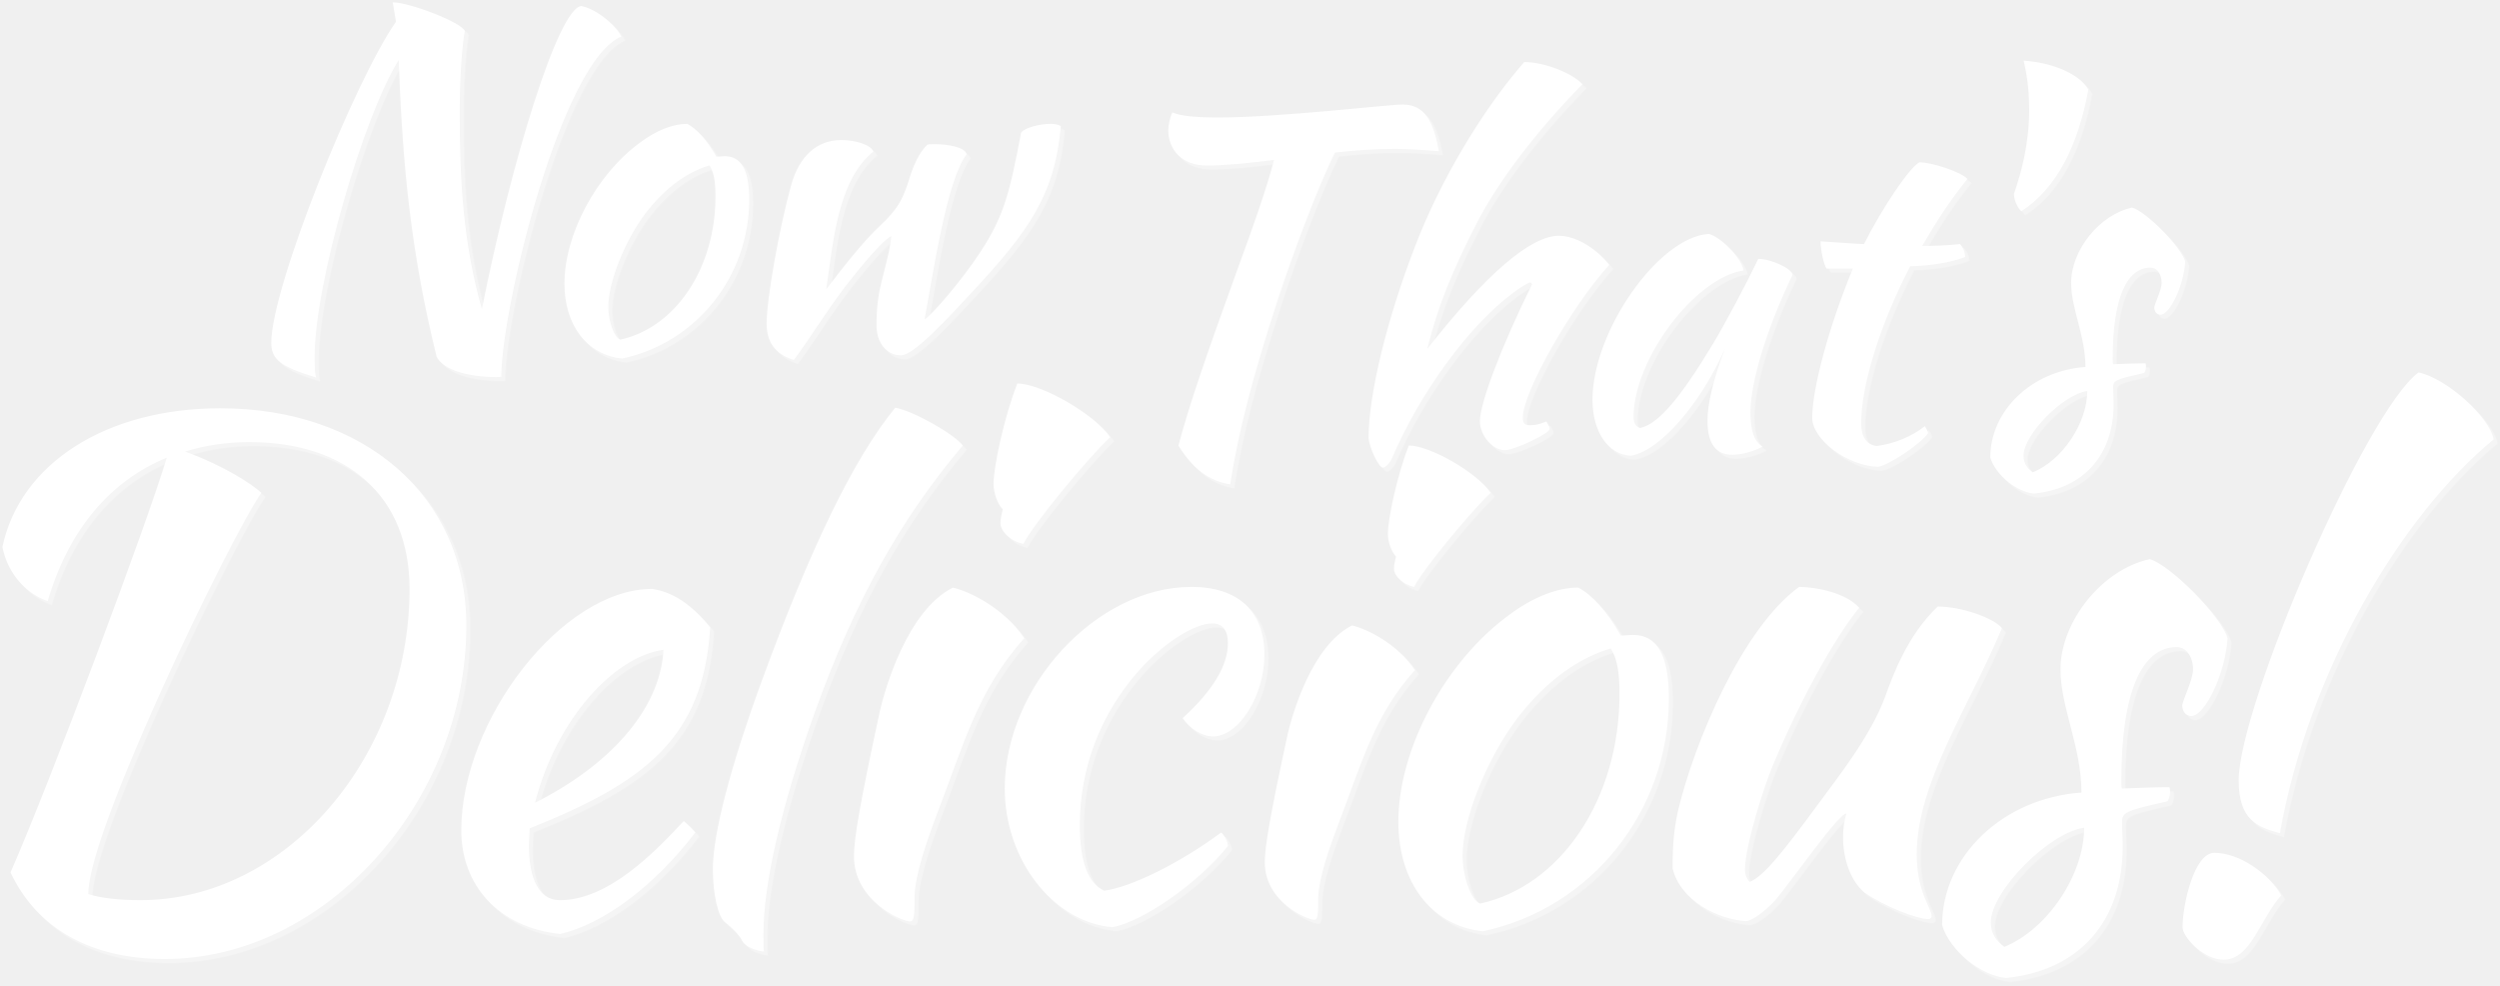
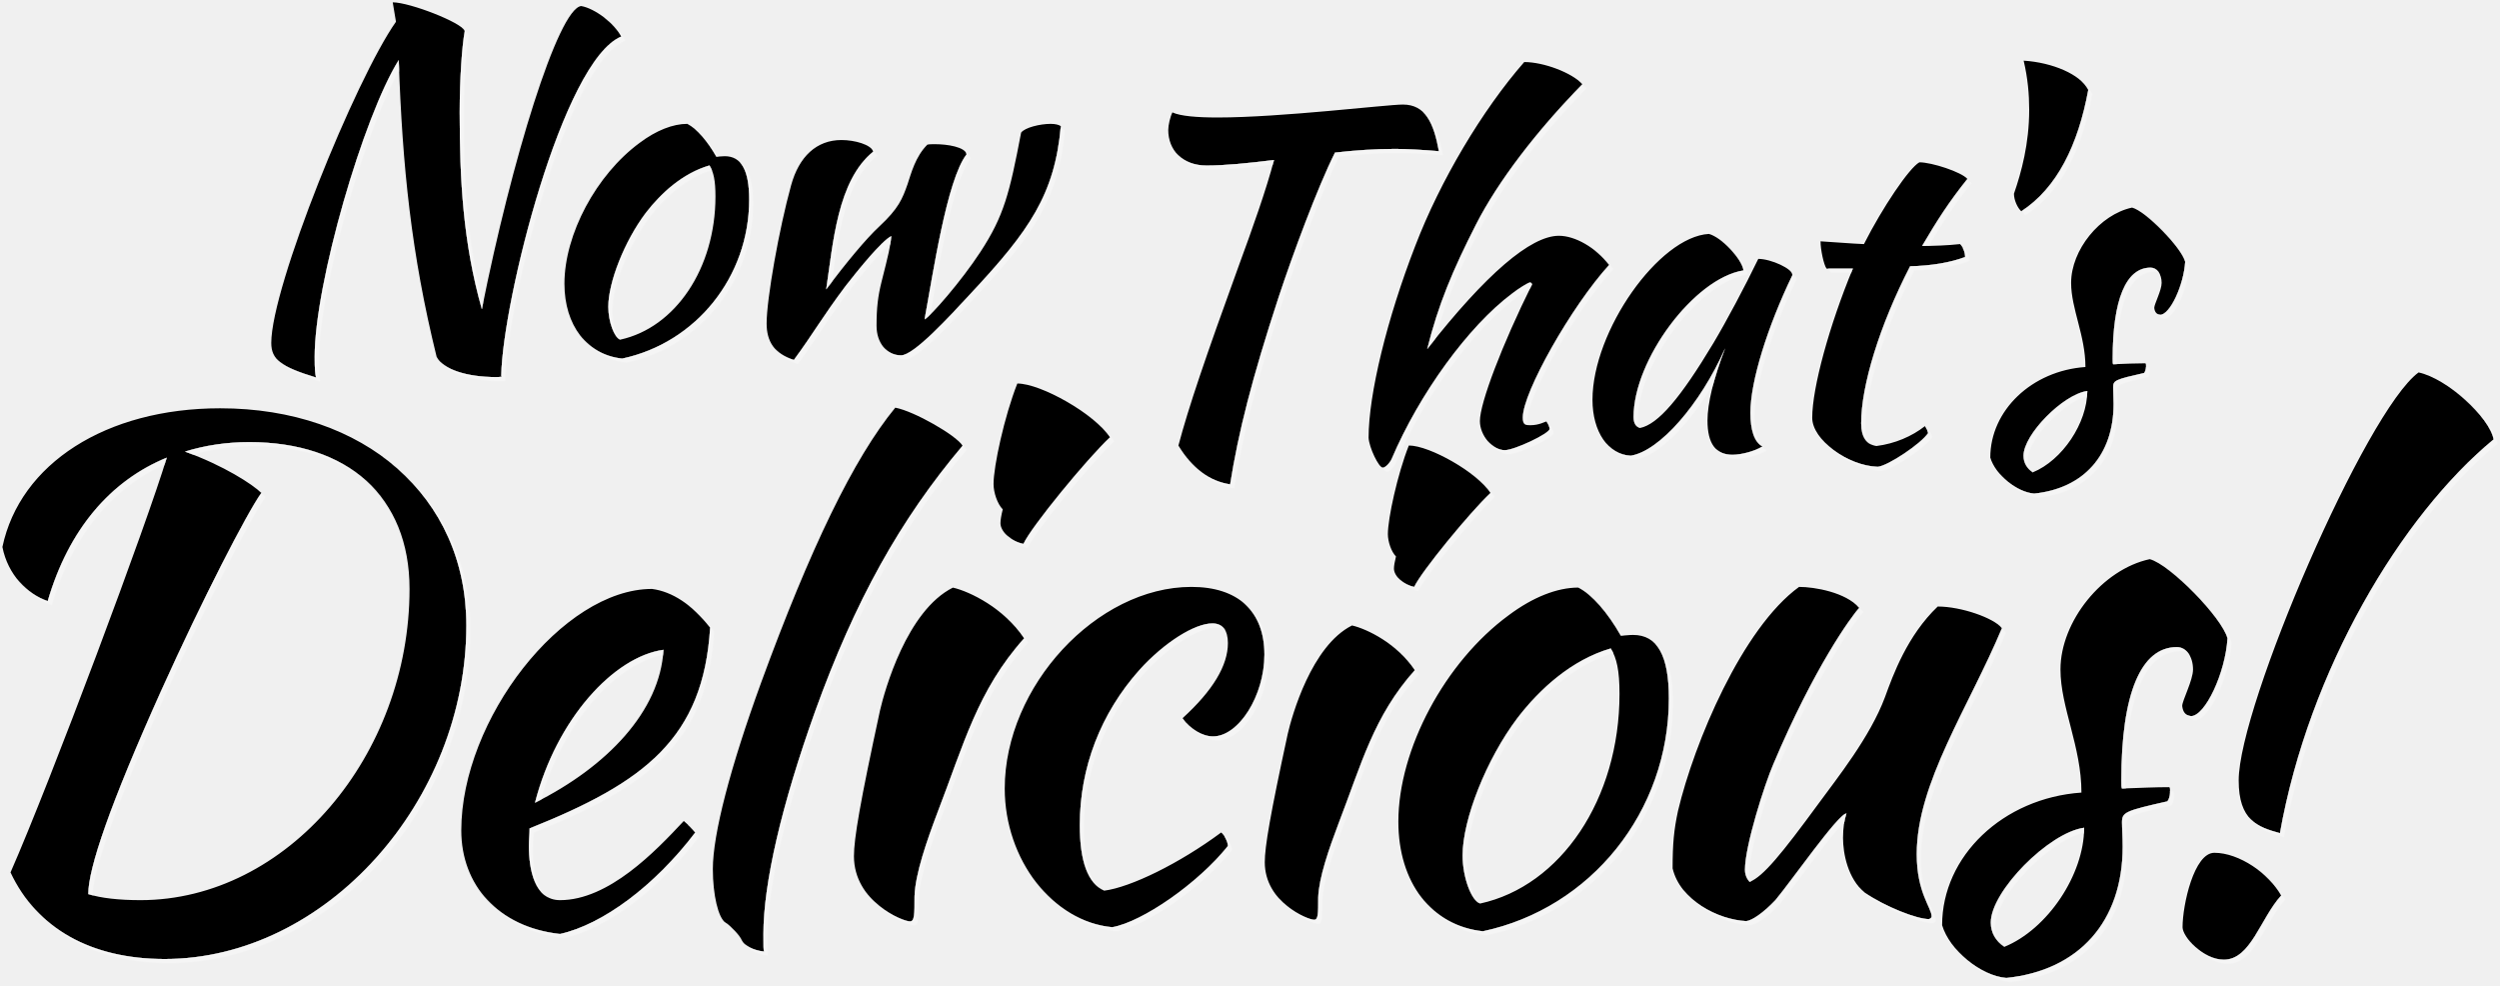
<svg xmlns="http://www.w3.org/2000/svg" viewBox="0 0 606 239">
  <defs>
    <filter x="-50%" y="-50%" width="200%" height="200%" filterUnits="objectBoundingBox" id="a">
      <feOffset dx="1" dy="1" in="SourceAlpha" result="shadowOffsetOuter1" />
      <feColorMatrix values="0 0 0 0 1 0 0 0 0 1 0 0 0 0 1 0 0 0 0.323 0" in="shadowOffsetOuter1" result="shadowMatrixOuter1" />
      <feMerge>
        <feMergeNode in="shadowMatrixOuter1" />
        <feMergeNode in="SourceGraphic" />
      </feMerge>
    </filter>
  </defs>
-   <g filter="url(#a)" fill="#FFF" fill-rule="evenodd">
+   <g filter="url(#a)" fill-rule="evenodd">
    <path d="M292.595 40.128c4.368 0 10.08-.56 16.352-1.344-1.792 6.944-5.376 17.024-8.512 25.536-8.176 22.512-12.208 34.384-14.672 43.68 3.36 5.488 7.392 8.624 12.544 9.408 2.016-12.656 5.264-25.536 11.76-45.36 3.36-10.192 9.408-26.544 13.664-35.056 4.928-.56 9.856-.896 14.56-.896 2.688 0 6.832.224 10.64.56-1.232-6.832-3.248-11.312-8.736-11.312-3.92 0-29.568 3.136-44.912 3.136-5.04 0-9.072-.336-10.976-1.232-.56 1.12-1.008 3.136-1.008 4.256 0 4.816 3.36 8.624 9.296 8.624zm39.286 65.968c.112 2.352 2.464 7.28 3.472 7.28.56 0 1.68-1.12 2.128-2.128 6.72-15.792 18.592-32.144 29.232-40.096 1.568-1.232 3.92-2.688 4.368-2.688.112 0 .448.336.448.448-7.28 14.672-12.656 28.784-12.656 33.152 0 3.472 3.024 7.056 6.048 7.056 2.352 0 10.864-4.032 10.864-5.152 0-.336-.112-.672-.784-1.792-.336 0-1.68.896-3.92.896-1.456 0-1.792-.448-1.792-1.904 0-6.048 11.76-26.88 20.944-36.96-3.36-4.256-8.288-7.056-12.208-7.056-6.832 0-17.696 9.296-31.92 27.44 2.688-10.752 6.16-19.04 11.872-30.24 5.264-10.304 14.56-22.512 25.76-33.936-2.576-2.8-9.408-5.376-14.112-5.376-10.192 11.648-20.384 28.784-26.432 44.576-6.832 17.584-11.312 35.952-11.312 46.48zm94.502-43.344c-3.248 6.72-7.728 15.12-10.864 20.384-8.064 13.44-13.44 19.712-17.808 20.608-1.008-.336-1.568-1.12-1.568-2.688 0-13.776 14.672-33.6 26.656-35.504-.336-2.8-5.376-8.064-8.4-8.848-12.096.672-28.224 23.52-28.224 40.208 0 7.728 3.808 13.328 9.296 13.552 6.944-1.12 16.8-12.32 22.848-25.984-2.8 7.28-4.256 13.328-4.256 17.472 0 5.6 2.016 8.288 6.048 8.288 2.24 0 5.488-.896 7.28-2.016-2.016-1.12-2.912-4.032-2.912-8.176 0-7.616 4.144-20.832 10.192-33.376.112-1.456-5.152-3.92-8.288-3.92zm22.934 2.352c-5.712 13.776-9.856 28.896-9.856 36.176 0 5.264 8.512 11.648 15.904 11.872 2.464-.224 10.528-5.6 12.208-8.176-.112-.448-.448-1.12-.784-1.68-3.136 2.464-7.28 4.256-11.76 4.816-2.352-.336-3.696-2.128-3.696-5.488 0-9.184 4.48-23.744 11.872-38.08 5.152-.112 9.744-.896 13.328-2.24 0-1.232-.56-2.464-1.232-3.136-3.136.336-6.272.448-9.184.448 3.696-6.272 6.496-10.64 10.976-16.24-1.456-1.68-8.624-4.032-11.648-4.032-2.464 1.344-8.96 10.976-13.44 19.824-3.024-.112-6.608-.448-10.528-.672 0 2.016.784 5.712 1.456 6.608h6.384zm40.854-13.888c8.624-5.6 13.776-16.016 16.24-29.456-1.904-3.696-8.624-6.608-15.68-7.056 1.008 4.256 1.344 8.176 1.344 11.872 0 8.288-1.904 15.232-3.696 20.384 0 1.568.896 3.472 1.792 4.256zm39.734 12.208c-.896-3.472-9.52-12.208-12.88-13.104-7.84 1.68-14.784 10.304-14.784 18.256 0 6.272 3.472 12.768 3.472 20.384-12.992.896-23.072 10.528-23.072 21.952 1.232 4.144 6.384 8.4 10.64 8.736 11.984-1.232 19.264-9.296 19.264-21.728 0-1.792-.112-2.912-.112-4.032 0-1.68.56-1.904 7.504-3.472.224-.224.448-.896.448-1.456 0-.56 0-.672-.112-.896-2.352 0-4.704.112-7.84.224-.112-.224-.112-.448-.112-1.344 0-14.336 3.248-22.064 9.184-22.064 1.568 0 2.688 1.568 2.688 3.696 0 1.792-1.792 5.152-1.792 6.048.112 1.008.56 1.568 1.456 1.68 2.352 0 5.712-7.168 6.048-12.88zm-36.96 51.072c-1.456-1.008-2.24-2.352-2.24-4.032 0-5.152 9.632-14.896 15.456-15.68 0 7.728-6.048 16.8-13.216 19.712zM76.645 91.512c-.224-.896-.336-1.904-.336-5.04 0-17.808 11.872-58.352 20.384-71.904.896 25.872 3.024 46.928 9.184 71.904 1.568 3.136 7.504 4.928 14.336 4.928.448 0 1.008 0 1.456-.112-.112-.112-.112-.224-.112-.336.336-17.92 14.896-76.272 29.12-82.096-1.68-3.248-6.496-6.832-9.744-7.392-5.6.672-16.912 37.52-24.08 73.472-4.592-16.128-5.376-31.472-5.376-47.712 0-8.176.56-16.128 1.232-19.712-.672-2.016-13.328-6.944-17.472-6.944l.784 4.704c-9.856 14-30.24 64.288-30.24 77.84 0 4.032 2.352 5.824 10.864 8.4zm74.23-4.592c17.92-3.808 30.8-19.824 30.8-38.528 0-7.168-1.904-10.528-5.936-10.528-.672 0-1.344.112-2.016.112-2.24-3.92-4.704-6.72-7.056-7.952-3.472 0-7.504 1.568-11.536 4.592-10.528 7.728-18.256 22.176-18.256 34.16 0 10.08 5.488 17.248 14 18.144zm5.712-35.28c3.696-4.816 8.96-9.632 15.456-11.536 1.008 1.568 1.456 3.696 1.456 7.504 0 17.472-9.744 31.808-23.072 34.72-1.456-.448-2.912-4.368-2.912-7.952 0-5.936 3.92-15.904 9.072-22.736zm29.318 26.768c0 4.368 1.904 7.392 6.608 8.848 4.704-6.384 6.832-10.304 12.544-17.92 2.8-3.584 8.736-10.976 11.088-12.096-.224 2.464-.672 4.368-2.352 10.976-.896 3.584-1.232 6.384-1.232 10.752 0 4.144 2.464 7.168 5.936 7.168 3.136 0 11.648-9.296 17.248-15.344 13.776-14.784 20.048-23.632 21.504-40.208-.448-.336-1.344-.56-2.464-.56-2.576 0-6.272.896-7.168 2.128-2.8 14.672-4.144 20.16-9.856 28.896-4.592 7.056-12.208 15.792-13.552 16.352 2.016-10.752 5.376-33.824 10.192-39.984-.336-1.792-4.704-2.464-7.616-2.464-.784 0-1.456 0-1.904.112-2.912 2.912-3.92 6.944-4.816 9.632-1.232 3.472-2.128 5.824-6.832 10.192-3.36 3.136-7.952 8.736-12.88 15.232 1.68-11.088 2.688-26.32 11.424-33.376-.56-1.68-4.48-2.8-7.728-2.8-6.048 0-10.304 4.032-12.208 10.976-2.912 10.528-5.936 27.552-5.936 33.488z" />
    <path d="M2.552 211.472c6.396 13.612 19.516 20.992 37.392 20.992 39.032 0 73.144-38.212 73.144-80.852 0-31.324-24.764-52.644-59.696-52.644-27.716 0-48.544 13.448-52.808 33.62 1.312 6.724 6.068 11.48 10.988 13.12 5.084-17.384 15.252-29.192 28.864-34.768-4.592 15.416-28.208 78.556-37.884 100.532zm57.892-104.304c23.78 0 38.868 13.12 38.868 35.588 0 40.344-29.684 75.44-65.272 75.44-5.084 0-9.676-.492-12.628-1.476 0-6.232 5.248-21.648 17.712-49.364 9.84-21.812 20.828-43.132 24.272-47.888-2.296-2.132-9.02-6.56-18.532-10.004 4.756-1.476 10.004-2.296 15.58-2.296zm111.768 44.936c-4.428-5.576-9.184-8.692-14.104-9.348-21.648 0-46.248 31.652-46.248 58.548 0 13.12 8.856 23.452 23.944 25.092 10.332-2.296 22.96-11.644 32.8-24.6-.82-.984-1.64-1.804-2.788-2.788-6.888 7.38-18.204 19.188-30.012 19.188-6.232 0-7.544-7.544-7.544-13.12 0-1.476.164-2.952.164-4.264 27.88-11.152 42.148-21.812 43.788-48.708zm-11.316 5.412c-.82 14.924-13.776 28.372-31.16 37.064 5.248-20.336 19.188-35.424 31.16-37.064zm11.968 53.14c0 6.278 1.314 11.826 3.066 12.994 1.314.876 3.504 3.212 3.942 4.234.584 1.314 2.774 2.482 5.402 2.774-.146-.73-.146-.876-.146-4.234 0-12.264 4.38-31.244 12.556-54.02 9.636-26.718 20.586-46.428 35.77-64.386-1.606-2.482-11.68-8.322-16.352-9.198-10.074 12.264-20.586 34.018-32.558 66.722-7.446 20.44-11.68 36.646-11.68 45.114zm34.217-3.118c0 10.974 11.718 15.81 13.578 15.81 1.116 0 1.116-1.674 1.116-6.138.186-5.394 2.976-13.392 5.58-20.274 6.324-16.368 9.672-29.574 21.018-42.222-4.836-7.254-13.206-11.346-17.298-12.276-11.16 5.58-16.554 24.924-17.67 29.76-4.836 22.32-6.324 31.062-6.324 35.34zm35.526-80.724c0 2.046 2.604 4.464 5.58 5.022 1.86-4.092 15.438-20.646 21.018-25.854-3.72-5.58-16.74-13.02-22.506-13.02-3.162 7.998-5.766 20.088-5.766 24.366 0 2.046.93 4.836 2.232 6.138-.372 1.488-.558 2.604-.558 3.348zm1.041 64.322c0 17.22 11.644 32.308 26.076 33.62 7.38-1.312 20.828-10.66 28.044-19.68 0-.984-.82-2.624-1.64-3.28-10.168 7.544-21.976 13.284-28.372 14.104-3.936-1.804-5.904-7.052-5.904-15.908 0-13.94 5.084-27.06 14.432-37.556 6.068-6.724 13.448-11.316 17.712-11.316 2.46 0 3.772 1.64 3.772 4.756 0 5.412-3.608 11.48-10.988 18.204 1.804 2.624 4.756 4.428 7.38 4.428 6.232 0 12.464-9.84 12.464-19.844 0-10.496-6.396-16.4-17.712-16.4-22.96 0-45.264 24.108-45.264 48.872zm63.06 17.876c0 9.676 10.332 13.94 11.972 13.94.984 0 .984-1.476.984-5.412.164-4.756 2.624-11.808 4.92-17.876 5.576-14.432 8.528-26.076 18.532-37.228-4.264-6.396-11.644-10.004-15.252-10.824-9.84 4.92-14.596 21.976-15.58 26.24-4.264 19.68-5.576 27.388-5.576 31.16zm31.324-71.176c0 1.804 2.296 3.936 4.92 4.428 1.64-3.608 13.612-18.204 18.532-22.796-3.28-4.92-14.76-11.48-19.844-11.48-2.788 7.052-5.084 17.712-5.084 21.484 0 1.804.82 4.264 1.968 5.412-.328 1.312-.492 2.296-.492 2.952zm21.568 87.904c26.24-5.576 45.1-29.028 45.1-56.416 0-10.496-2.788-15.416-8.692-15.416-.984 0-1.968.164-2.952.164-3.28-5.74-6.888-9.84-10.332-11.644-5.084 0-10.988 2.296-16.892 6.724-15.416 11.316-26.732 32.472-26.732 50.02 0 14.76 8.036 25.256 20.5 26.568zm8.364-51.66c5.412-7.052 13.12-14.104 22.632-16.892 1.476 2.296 2.132 5.412 2.132 10.988 0 25.584-14.268 46.576-33.784 50.84-2.132-.656-4.264-6.396-4.264-11.644 0-8.692 5.74-23.288 13.284-33.292zm84.216 42.312c5.084 3.444 12.628 6.396 15.58 6.396 0 0 .656-.164.656-.656 0-2.132-3.608-5.74-3.608-15.088 0-17.22 12.628-35.588 20.664-54.776-1.968-2.46-9.84-5.248-15.58-5.248-7.38 7.052-10.824 16.564-12.792 21.976-3.608 9.676-11.644 19.68-16.072 25.748-9.02 12.3-13.448 17.712-16.728 19.024-.328-.328-1.148-1.312-1.148-2.952 0-5.74 4.756-20.664 6.888-25.584 9.84-23.288 18.86-35.752 20.828-37.884-3.28-3.772-10.824-5.084-14.596-5.084-13.776 10.004-25.42 37.72-29.356 54.284-.984 4.592-1.312 7.872-1.312 13.94 1.804 7.708 10.988 12.464 17.876 12.792 1.476-.164 4.264-2.132 7.052-5.084 3.608-4.264 15.416-21.156 17.22-20.992-.492 1.476-.82 3.444-.82 5.904 0 3.772 1.148 9.84 5.248 13.284zm87.988-61.664c-1.312-5.084-13.94-17.876-18.86-19.188-11.48 2.46-21.648 15.088-21.648 26.732 0 9.184 5.084 18.696 5.084 29.848-19.024 1.312-33.784 15.416-33.784 32.144 1.804 6.068 9.348 12.3 15.58 12.792 17.548-1.804 28.208-13.612 28.208-31.816 0-2.624-.164-4.264-.164-5.904 0-2.46.82-2.788 10.988-5.084.328-.328.656-1.312.656-2.132 0-.82 0-.984-.164-1.312-3.444 0-6.888.164-11.48.328-.164-.328-.164-.656-.164-1.968 0-20.992 4.756-32.308 13.448-32.308 2.296 0 3.936 2.296 3.936 5.412 0 2.624-2.624 7.544-2.624 8.856.164 1.476.82 2.296 2.132 2.46 3.444 0 8.364-10.496 8.856-18.86zm-54.12 74.784c-2.132-1.476-3.28-3.444-3.28-5.904 0-7.544 14.104-21.812 22.632-22.96 0 11.316-8.856 24.6-19.352 28.864zm56.828-40.344c0 9.676 4.592 11.316 10.004 12.792 7.052-39.524 29.356-76.916 51.824-95.448-.984-5.412-11.316-14.76-18.204-16.236-12.792 9.348-43.624 80.852-43.624 98.892zm-3.608 43.46c6.56 0 8.856-10.004 13.94-15.58-2.952-5.248-10.168-10.332-16.236-10.332-4.92 0-7.708 12.628-7.708 18.04 0 2.296 4.92 7.872 10.004 7.872z" />
  </g>
</svg>
